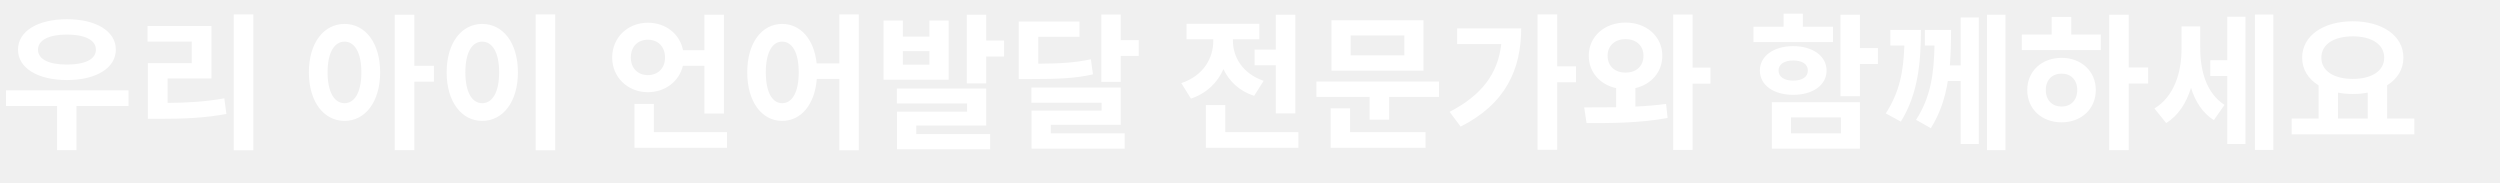
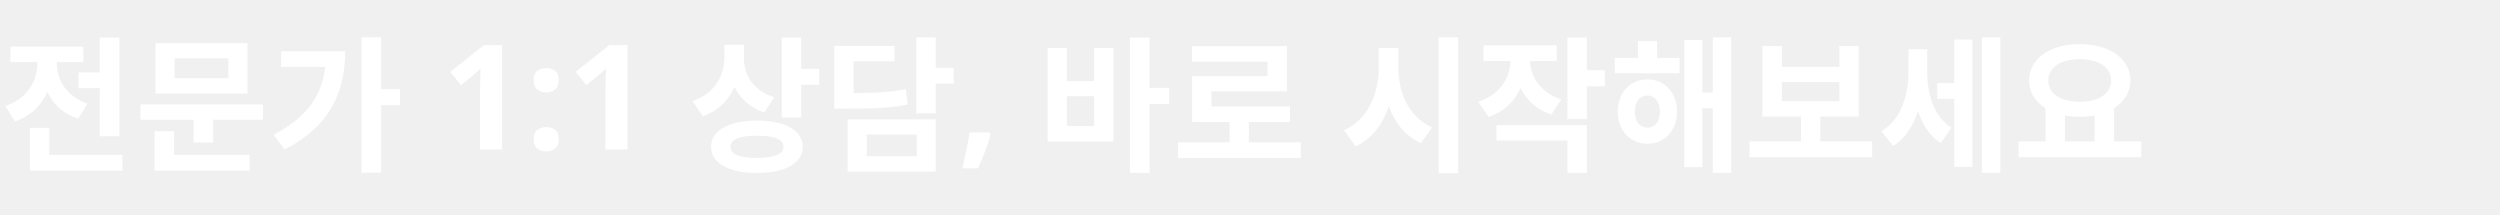
- <svg xmlns="http://www.w3.org/2000/svg" width="547" height="40" viewBox="0 0 547 40" fill="none">
-   <text x="0" y="30" fill="white" font-family="Pretendard, sans-serif" font-size="32" font-weight="700">우리 아이 언어발달 전문가와 함께하세요</text>
+ <svg xmlns="http://www.w3.org/2000/svg" width="547" height="47" viewBox="0 0 547 47" fill="none">
+   <text x="0" y="35" fill="white" font-family="Pretendard, sans-serif" font-size="32" font-weight="700">전문가 1:1 상담, 바로 시작해보세요</text>
</svg>
